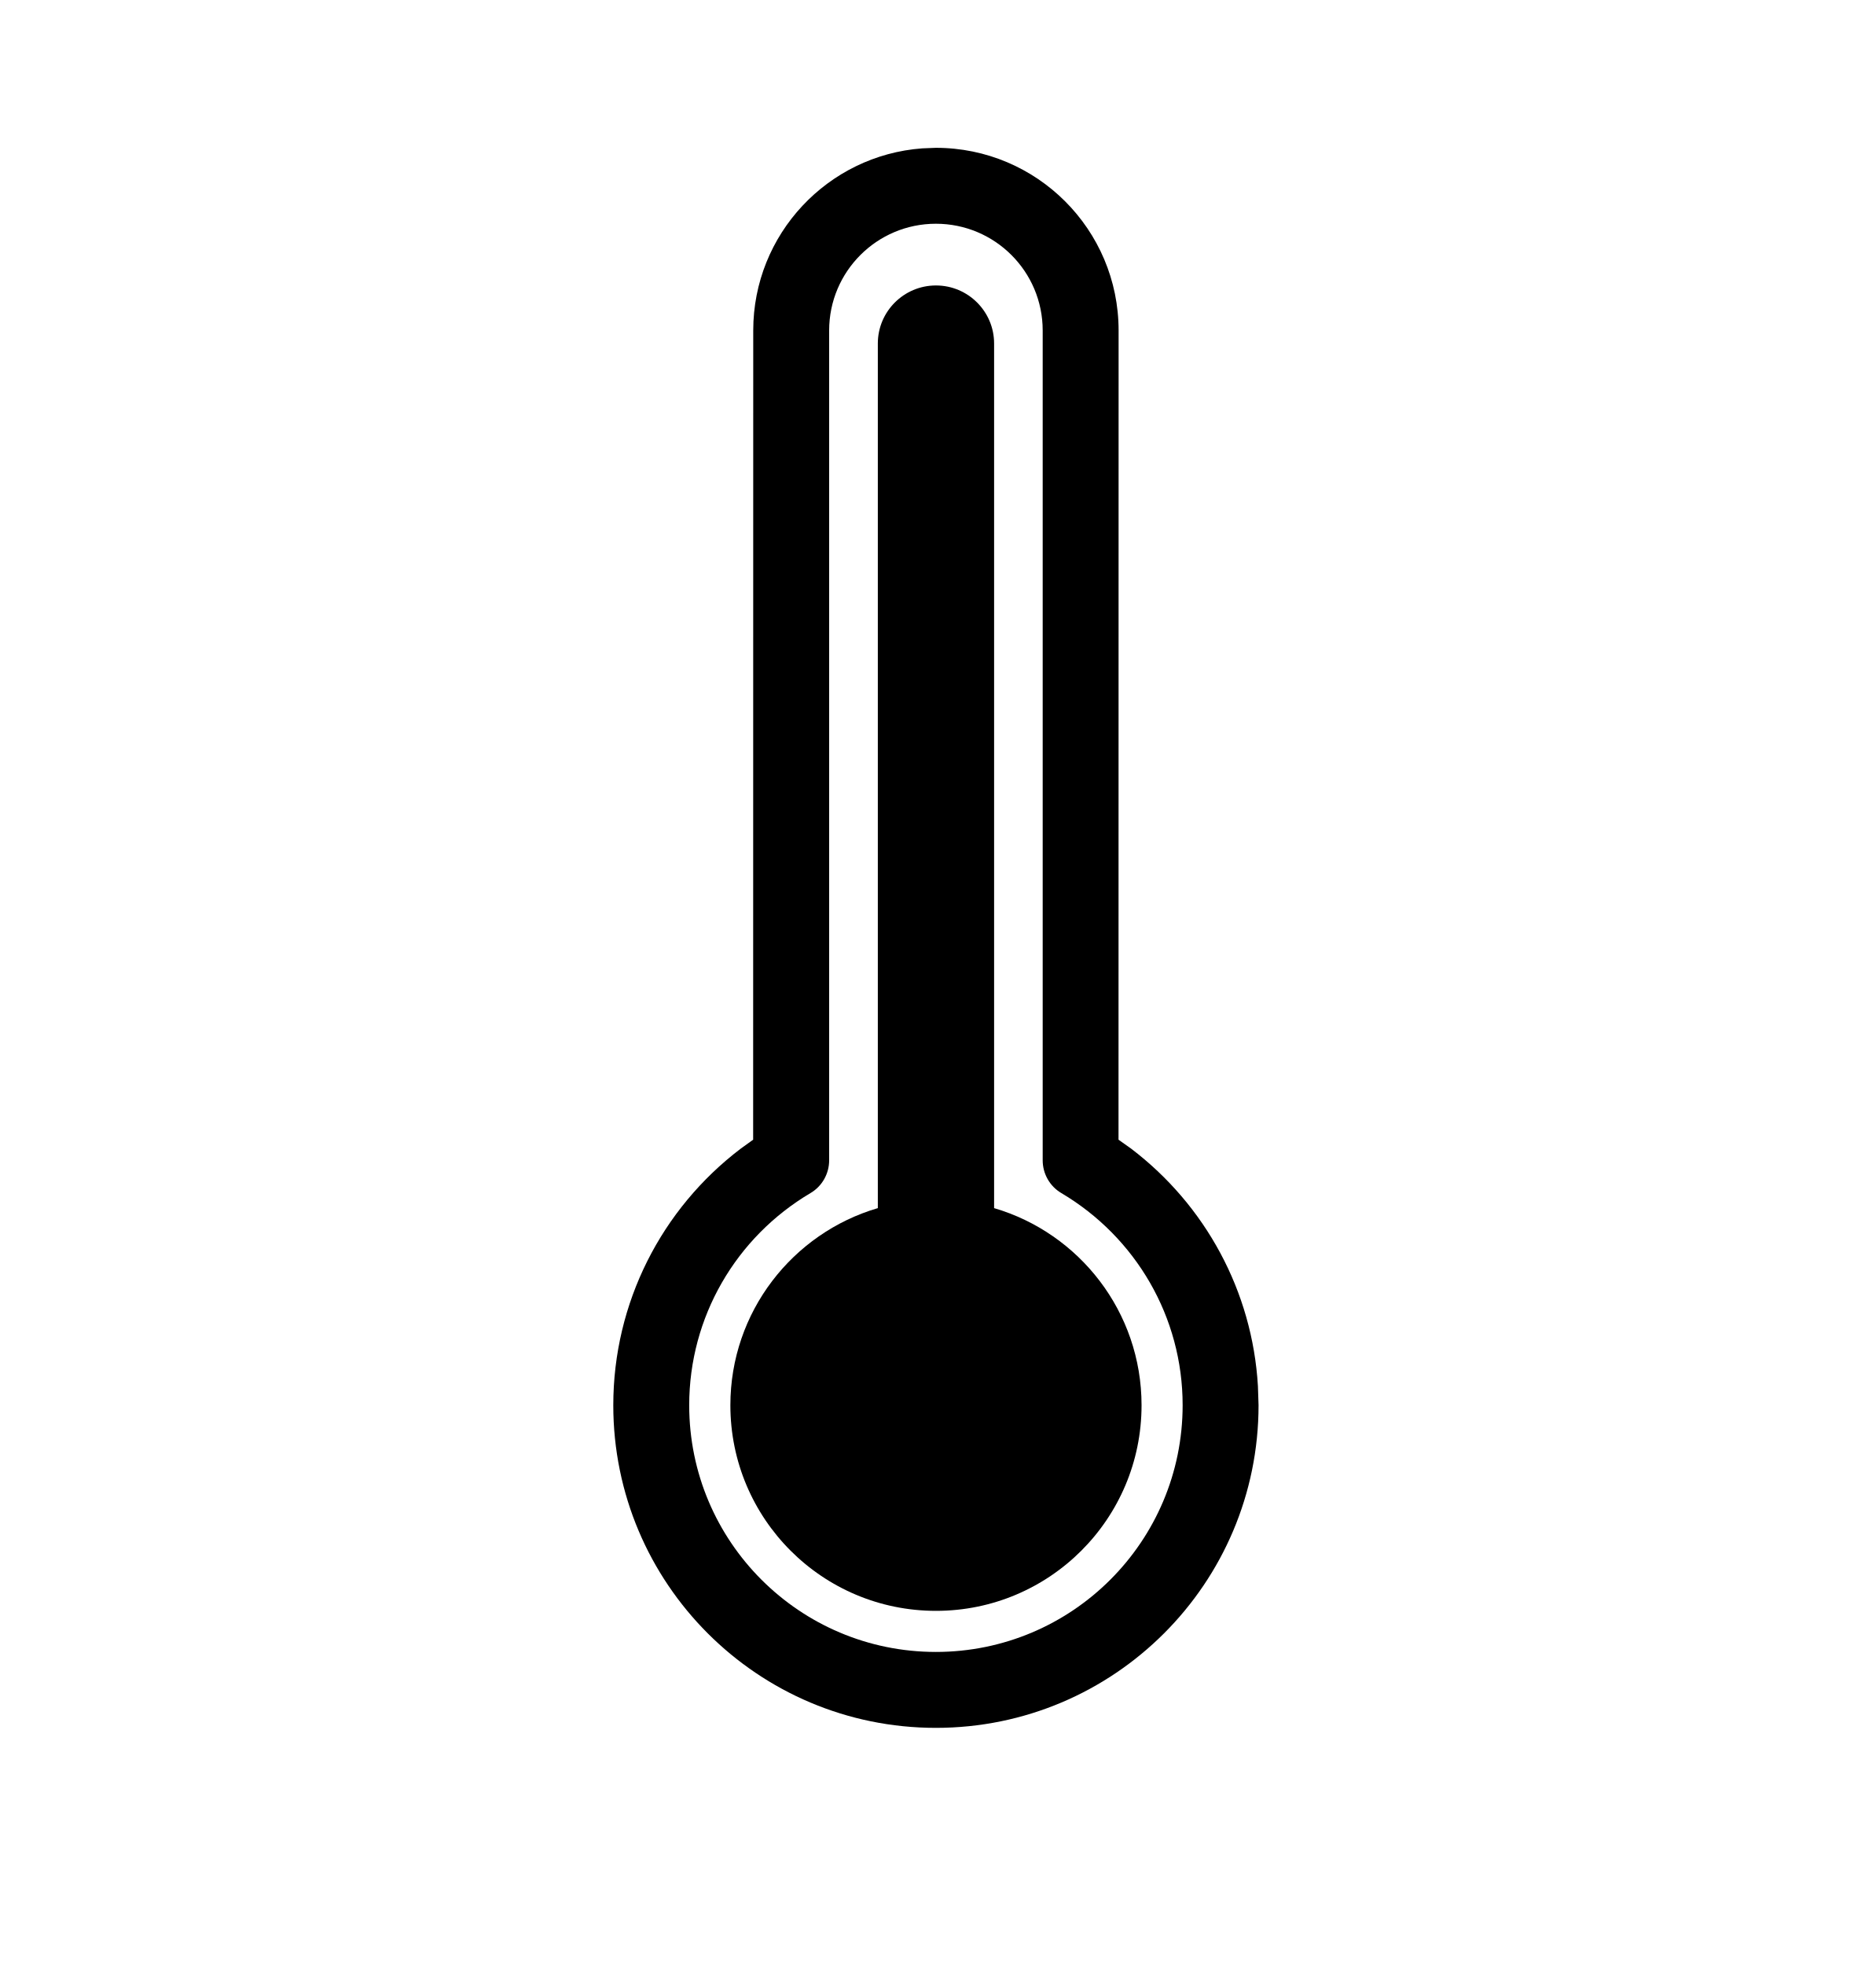
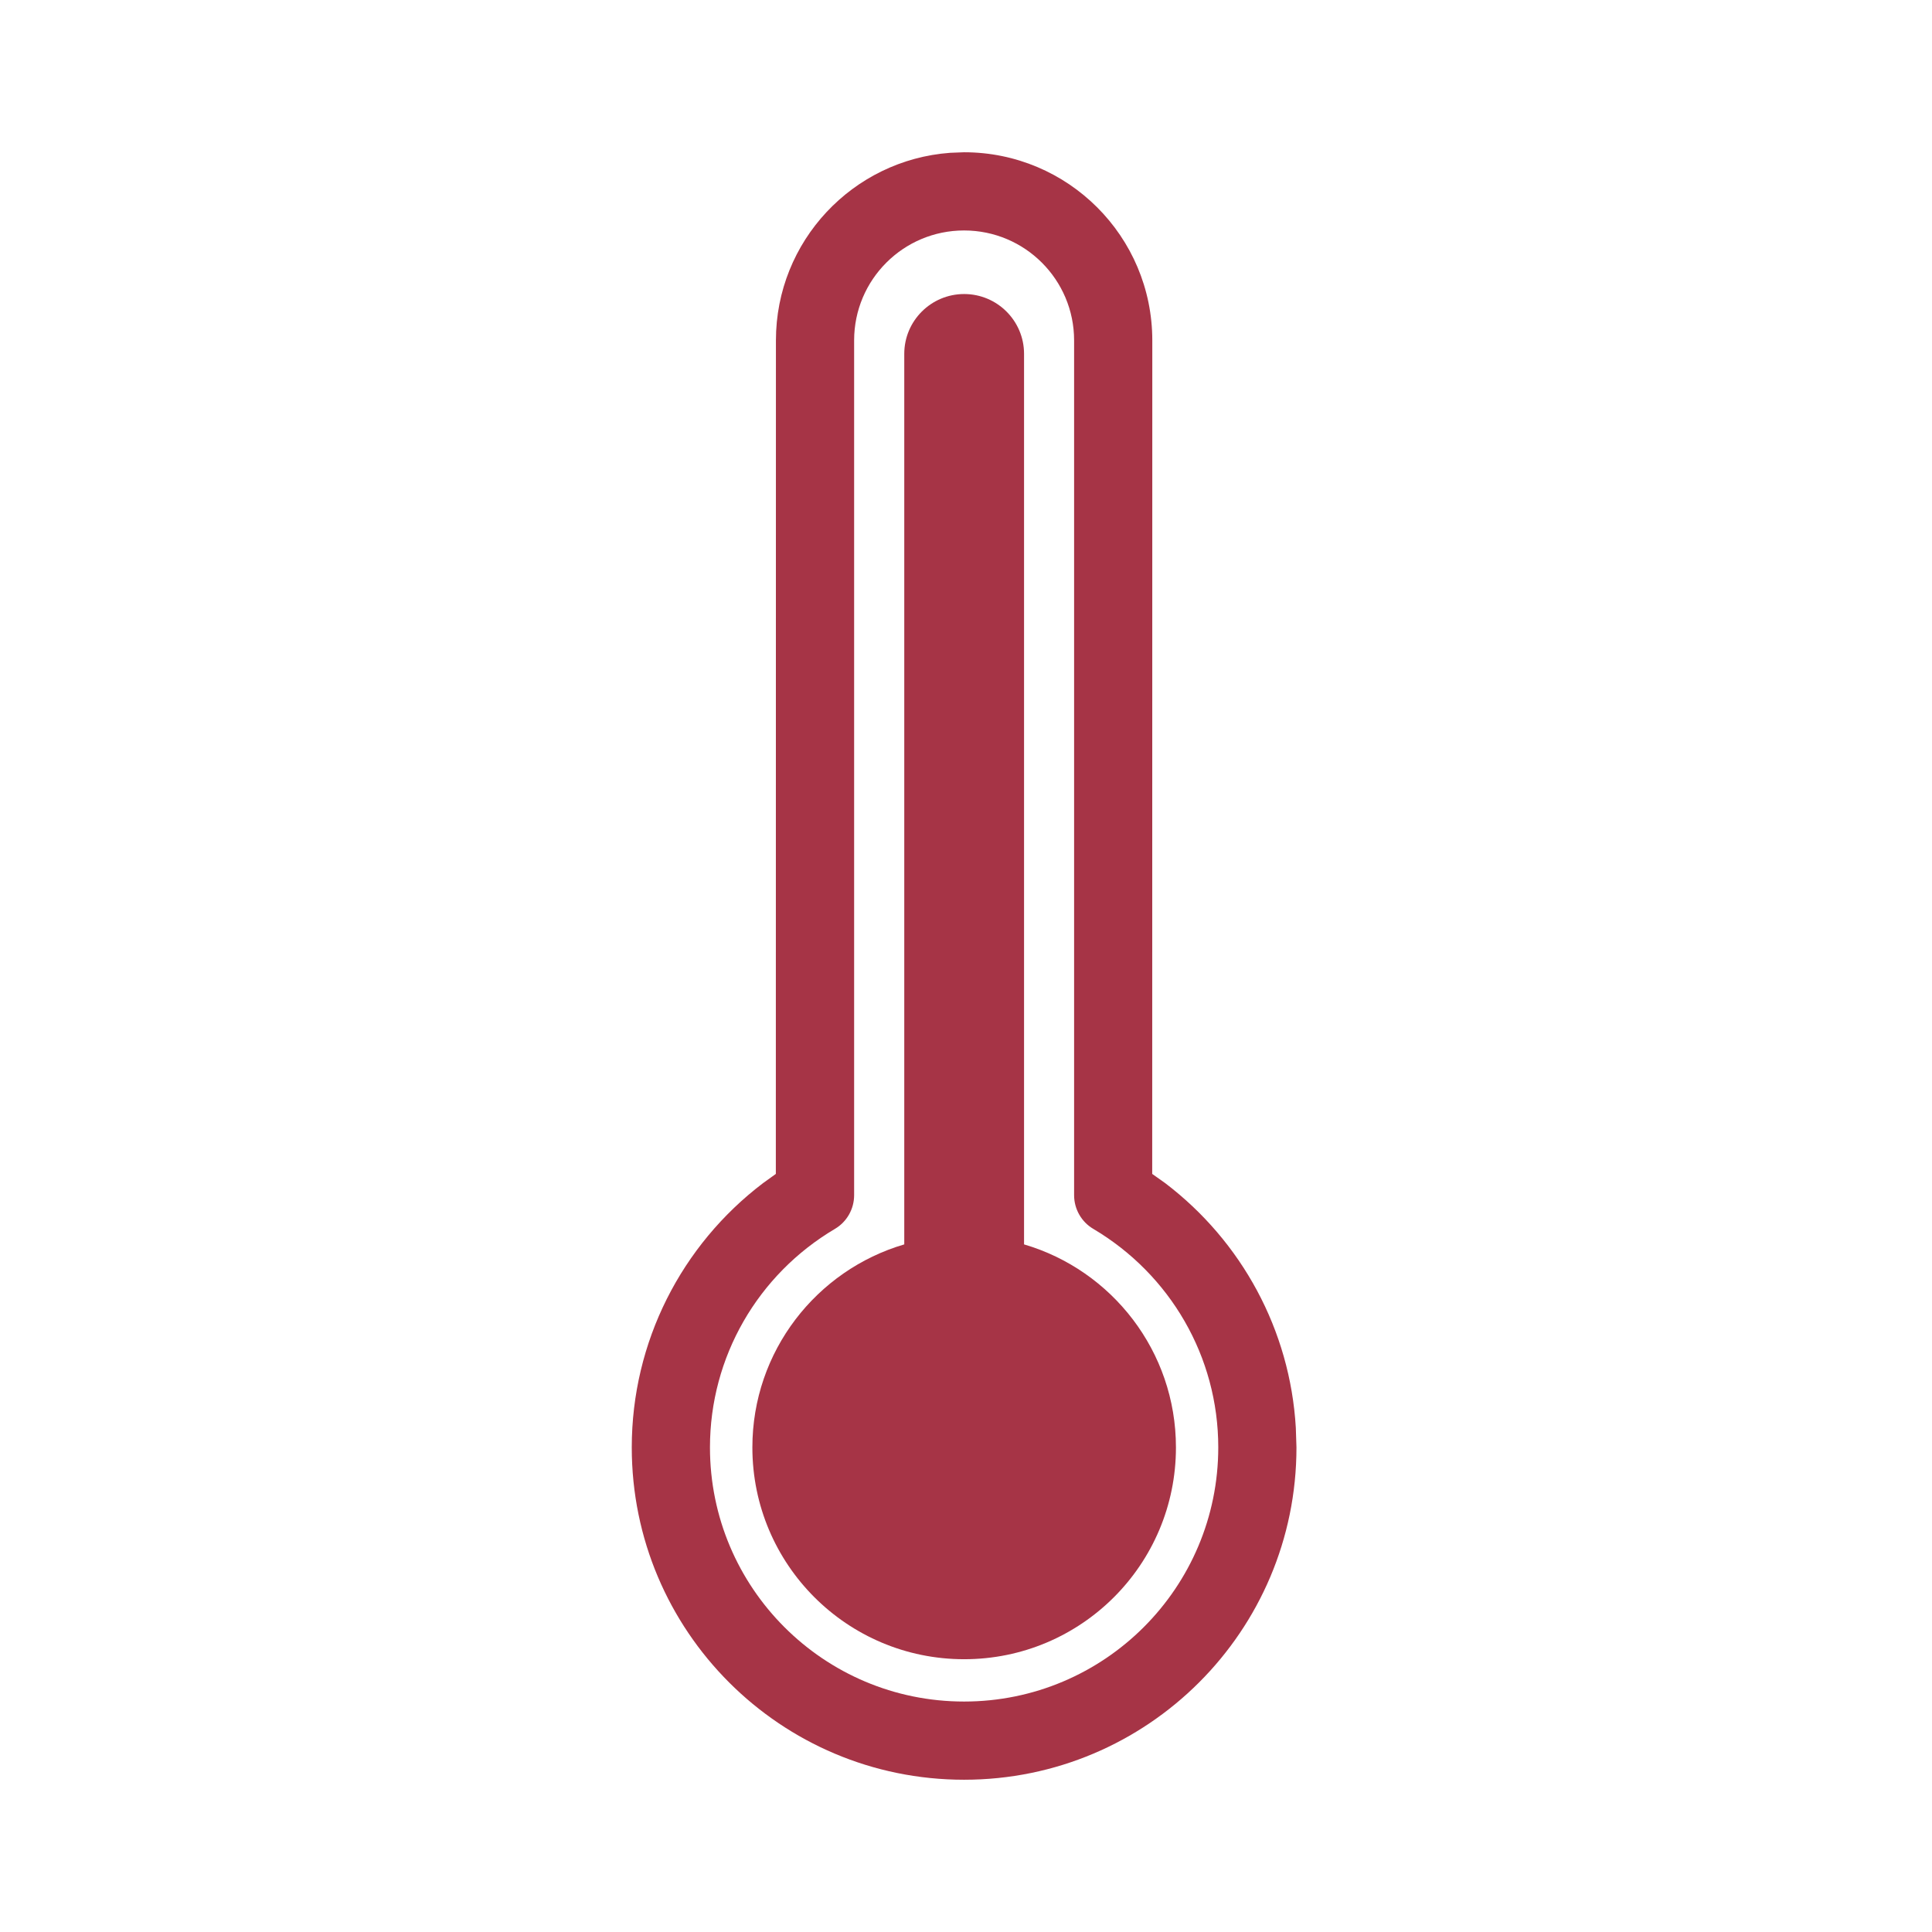
- <svg xmlns="http://www.w3.org/2000/svg" width="21" height="22" viewBox="0 0 21 22">
-   <g transform="translate(7 2)">
-     <path d="M3.327,-0.339 C2.269,-0.261 1.434,0.622 1.434,1.7 L1.433,10.76 L1.294,10.86 C0.407,11.534 -0.133,12.586 -0.133,13.733 C-0.133,15.728 1.484,17.345 3.479,17.345 C5.474,17.345 7.092,15.728 7.092,13.733 L7.085,13.519 C7.023,12.456 6.496,11.492 5.665,10.86 L5.524,10.76 L5.525,1.7 C5.525,0.57 4.609,-0.345 3.479,-0.345 L3.327,-0.339 Z M3.479,0.505 C4.14,0.505 4.675,1.04 4.675,1.7 L4.675,10.991 C4.675,11.141 4.754,11.281 4.883,11.357 C5.719,11.852 6.242,12.747 6.242,13.732 C6.242,15.258 5.005,16.495 3.479,16.495 C1.953,16.495 0.717,15.258 0.717,13.733 C0.717,12.747 1.239,11.852 2.076,11.357 C2.205,11.281 2.284,11.141 2.284,10.991 L2.284,1.7 C2.284,1.04 2.819,0.505 3.479,0.505 Z" />
-     <path d="M4.131,11.526 L4.131,1.846 C4.131,1.487 3.839,1.196 3.48,1.196 C3.121,1.196 2.829,1.487 2.829,1.846 L2.829,11.526 C1.875,11.806 1.178,12.688 1.178,13.733 C1.178,15.005 2.208,16.035 3.48,16.035 C4.752,16.035 5.782,15.005 5.782,13.733 C5.782,12.688 5.085,11.806 4.131,11.526 Z" />
+ <svg xmlns="http://www.w3.org/2000/svg" width="21" height="21" viewBox="0 0 21 21">
+   <g fill="#A63446" transform="translate(6 1)">
+     <path d="M4.327,0.661 C3.269,0.739 2.434,1.622 2.434,2.7 L2.433,11.76 L2.294,11.86 C1.407,12.534 0.867,13.586 0.867,14.733 C0.867,16.728 2.484,18.345 4.479,18.345 C6.474,18.345 8.092,16.728 8.092,14.733 L8.085,14.519 C8.023,13.456 7.496,12.492 6.665,11.86 L6.524,11.76 L6.525,2.7 C6.525,1.57 5.609,0.655 4.479,0.655 L4.327,0.661 Z M4.479,1.505 C5.14,1.505 5.675,2.04 5.675,2.7 L5.675,11.991 C5.675,12.141 5.754,12.281 5.883,12.357 C6.719,12.852 7.242,13.747 7.242,14.732 C7.242,16.258 6.005,17.495 4.479,17.495 C2.953,17.495 1.717,16.258 1.717,14.733 C1.717,13.747 2.239,12.852 3.076,12.357 C3.205,12.281 3.284,12.141 3.284,11.991 L3.284,2.7 C3.284,2.04 3.819,1.505 4.479,1.505 Z" />
+     <path d="M5.131,12.526 L5.131,2.846 C5.131,2.487 4.839,2.196 4.48,2.196 C4.121,2.196 3.829,2.487 3.829,2.846 L3.829,12.526 C2.875,12.806 2.178,13.688 2.178,14.733 C2.178,16.005 3.208,17.035 4.48,17.035 C5.752,17.035 6.782,16.005 6.782,14.733 C6.782,13.688 6.085,12.806 5.131,12.526 Z" />
  </g>
</svg>
